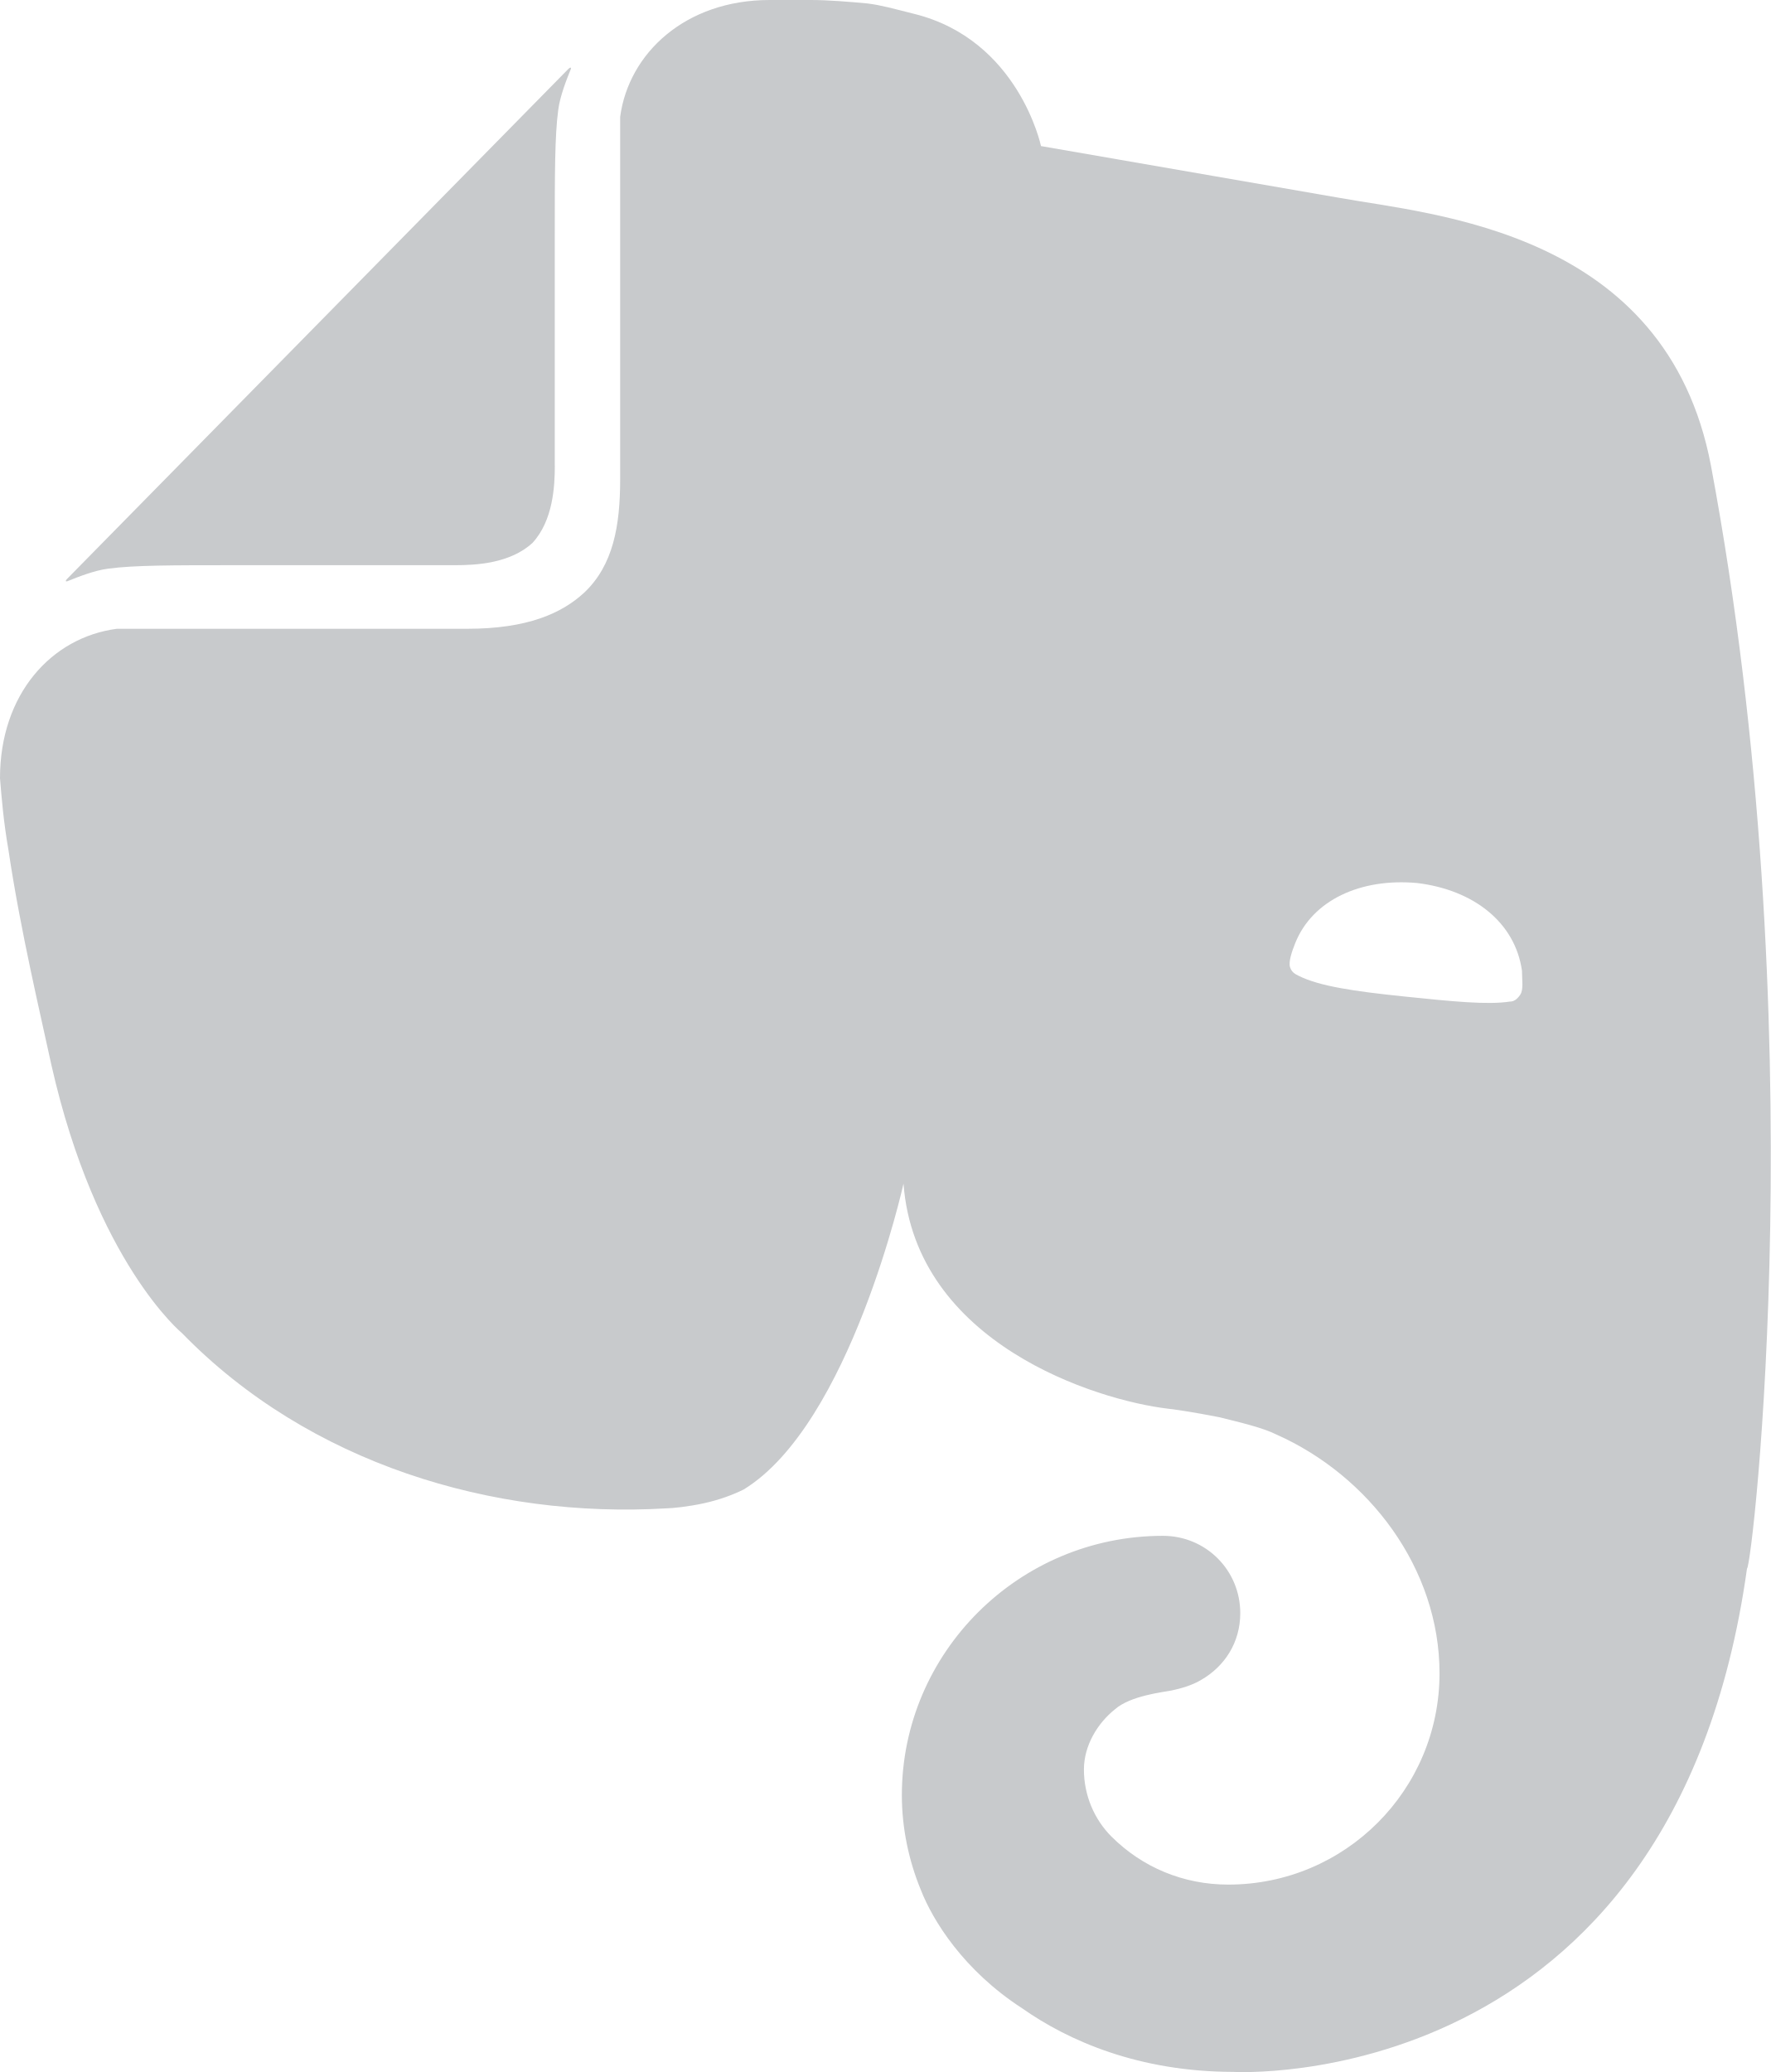
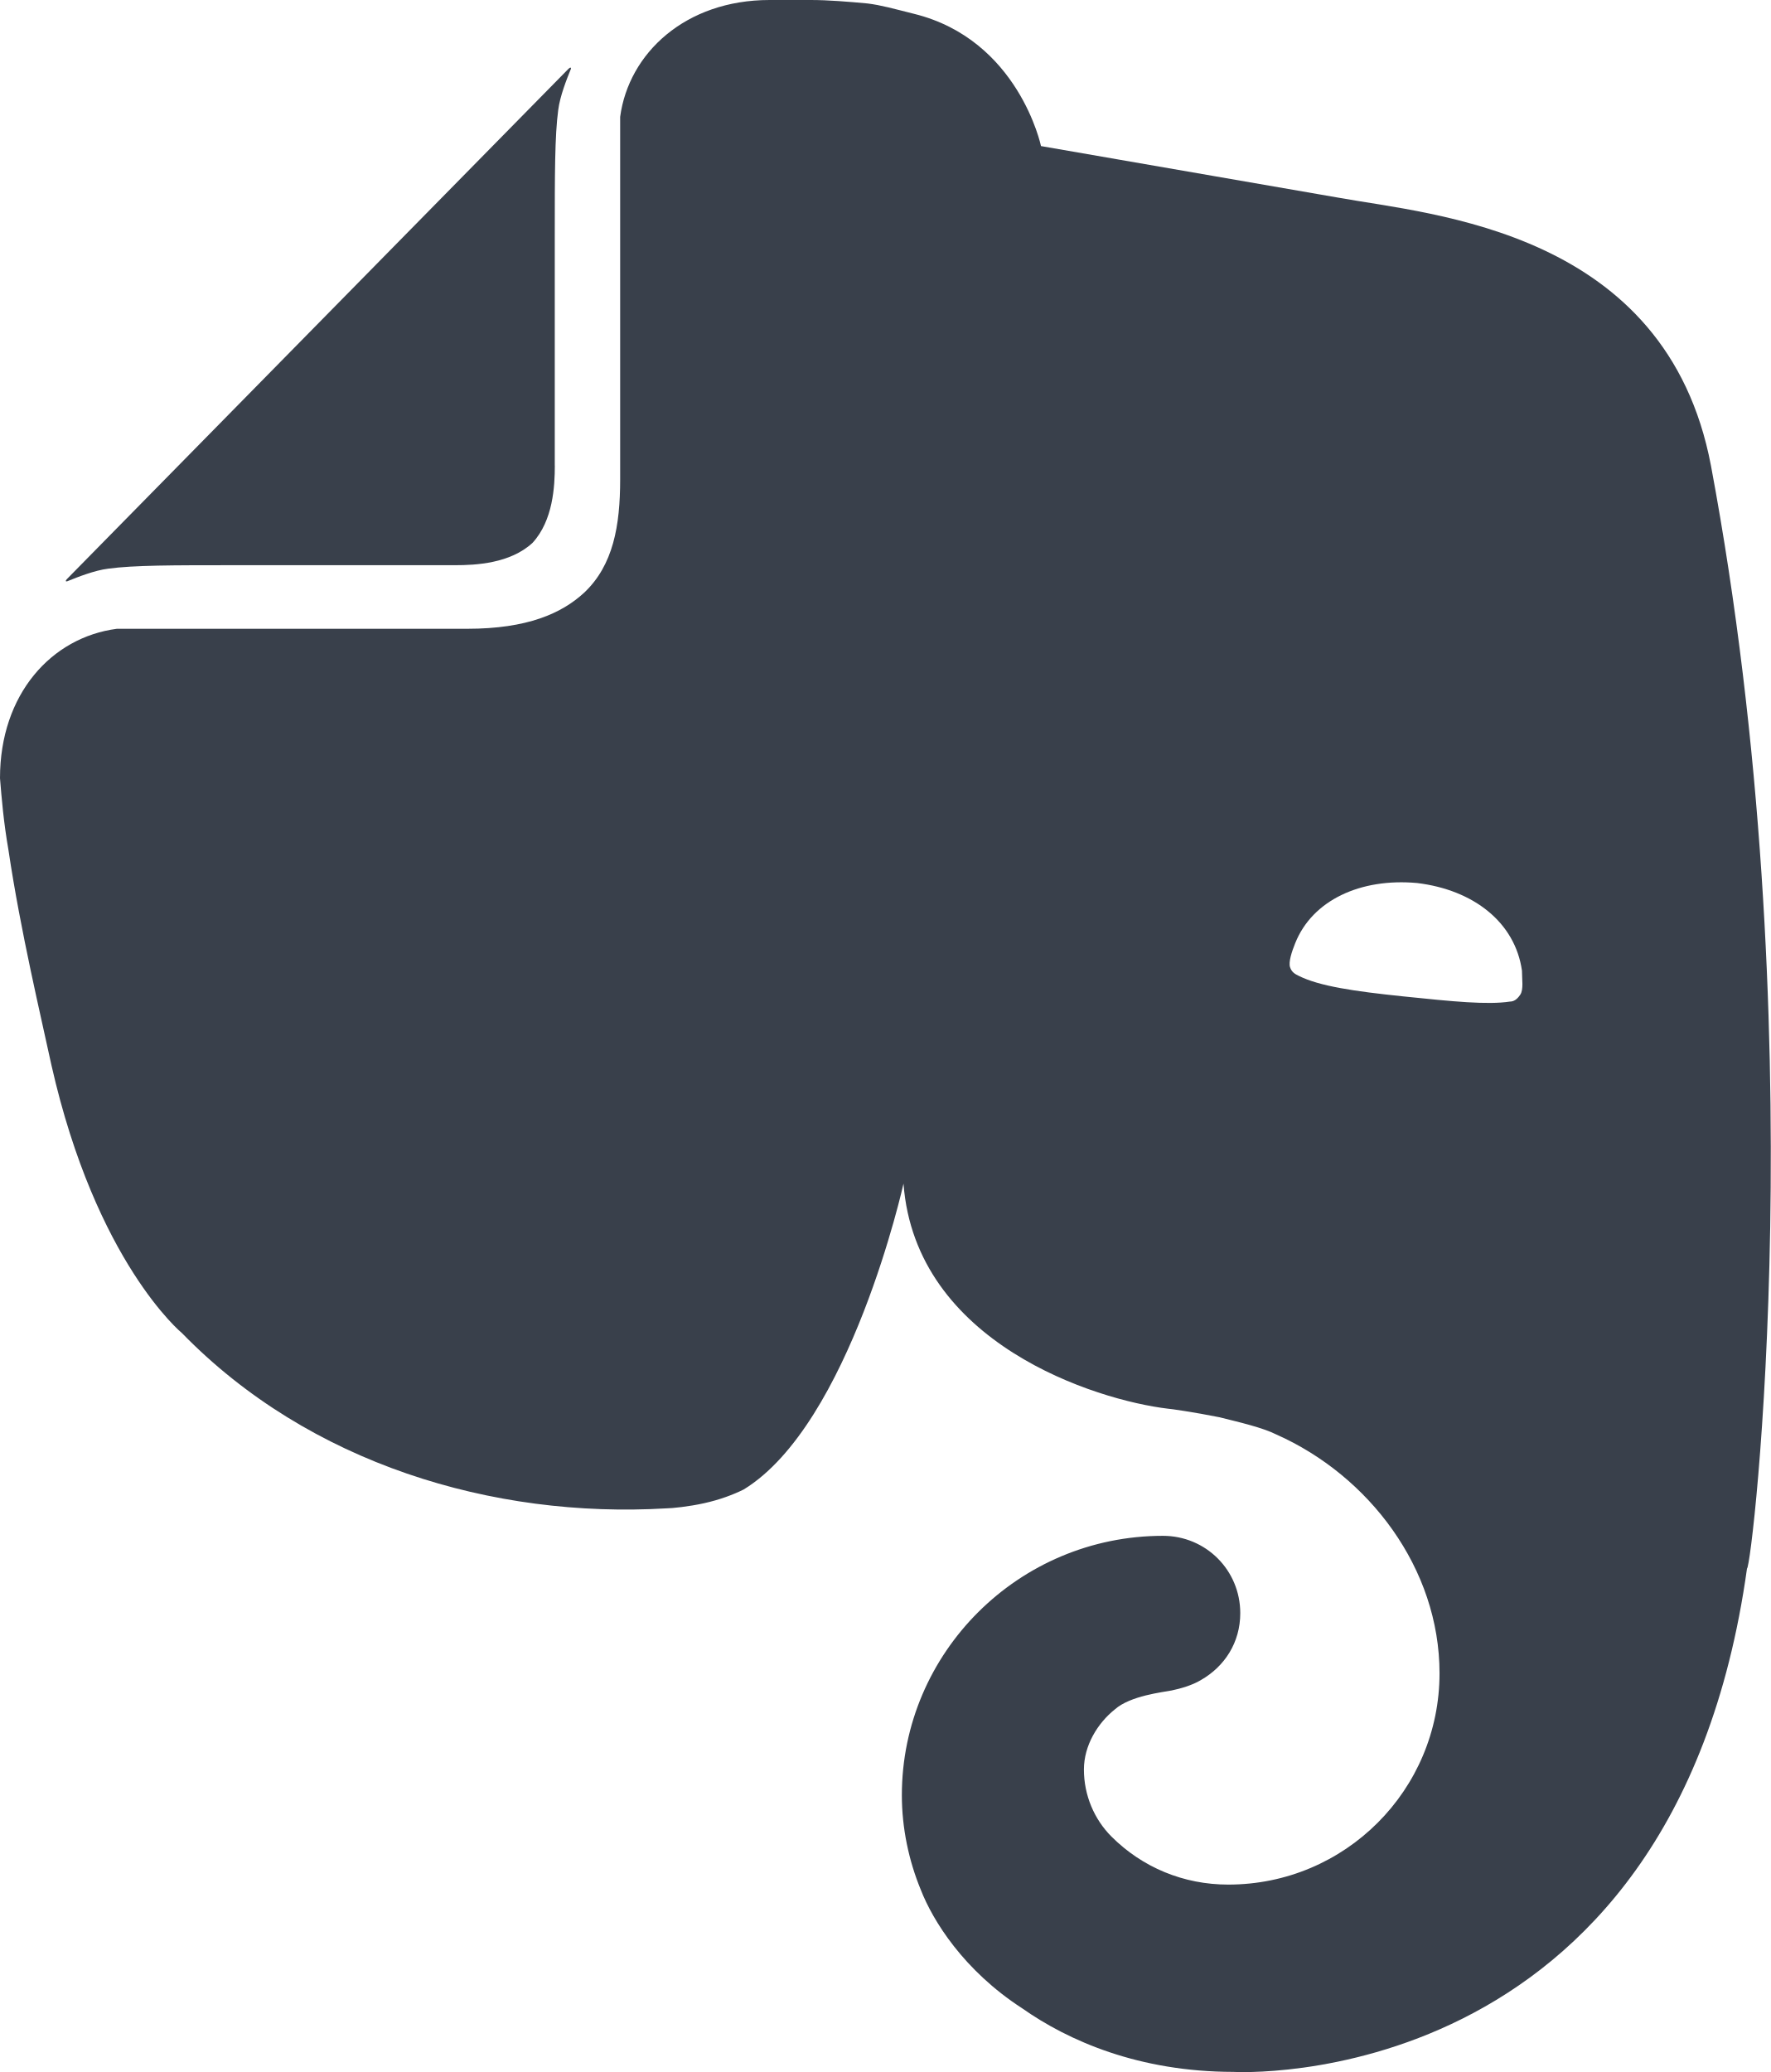
<svg xmlns="http://www.w3.org/2000/svg" version="1.1" id="Layer_1" x="0px" y="0px" viewBox="0 0 33.253 38.907" enable-background="new 0 0 33.253 38.907" xml:space="preserve">
-   <path fill="#C8CACC" d="M10.419,8.742c0,0.387-0.032,1.032-0.419,1.452c-0.419,0.387-1.065,0.419-1.452,0.419H4.419  c-1.194,0-1.903,0-2.387,0.065c-0.258,0.032-0.581,0.161-0.742,0.226c-0.065,0.032-0.065,0-0.032-0.032l9.419-9.581  c0.032-0.032,0.065-0.032,0.032,0.032c-0.065,0.161-0.194,0.484-0.226,0.742c-0.065,0.484-0.065,1.194-0.065,2.387V8.742z   M19.194,37.71c-1.097-0.71-1.677-1.645-1.903-2.226c-0.226-0.548-0.355-1.161-0.355-1.774c0-2.677,2.194-4.871,4.903-4.871  c0.806,0,1.452,0.645,1.452,1.452c0,0.548-0.29,1-0.742,1.258c-0.161,0.097-0.387,0.161-0.548,0.194  c-0.161,0.032-0.774,0.097-1.065,0.355c-0.323,0.258-0.581,0.677-0.581,1.129c0,0.484,0.194,0.935,0.516,1.258  c0.581,0.581,1.355,0.903,2.194,0.903c2.194,0,3.968-1.774,3.968-3.968c0-1.968-1.323-3.71-3.065-4.484  c-0.258-0.129-0.677-0.226-1.065-0.323c-0.484-0.097-0.935-0.161-0.968-0.161c-1.355-0.161-4.742-1.226-4.968-4.226  c0,0-1,4.516-3,5.742c-0.194,0.097-0.452,0.194-0.742,0.258c-0.29,0.065-0.613,0.097-0.71,0.097c-3.258,0.194-6.71-0.839-9.097-3.29  c0,0-1.613-1.323-2.452-5.032c-0.194-0.903-0.581-2.516-0.806-4.032C0.065,15.419,0.032,15,0,14.613  c0-1.581,0.968-2.645,2.194-2.806c0.032,0,0.129,0,0.194,0c0.742,0,6.387,0,6.387,0c1.129,0,1.774-0.29,2.194-0.677  c0.548-0.516,0.677-1.258,0.677-2.129c0,0,0-5.871,0-6.613c0-0.032,0-0.161,0-0.194C11.806,1,12.871,0,14.452,0c0,0,0.484,0,0.774,0  c0.323,0,0.71,0.032,1.065,0.065c0.258,0.032,0.484,0.097,0.871,0.194c1.968,0.484,2.387,2.484,2.387,2.484s3.71,0.645,5.581,0.968  c1.774,0.323,6.161,0.613,7,5.032c1.968,10.516,0.774,20.71,0.677,20.71c-1.387,9.935-9.645,9.452-9.645,9.452  C21.387,38.903,20.065,38.323,19.194,37.71z M26.613,16.581c-1.065-0.097-1.968,0.323-2.29,1.129  c-0.065,0.161-0.129,0.355-0.097,0.452c0.032,0.097,0.097,0.129,0.161,0.161c0.387,0.194,1.032,0.29,1.968,0.387  c0.935,0.097,1.581,0.161,2,0.097c0.065,0,0.129-0.032,0.194-0.129c0.065-0.097,0.032-0.29,0.032-0.452  C28.452,17.323,27.677,16.71,26.613,16.581z" />
+   <path fill="#39404B" d="M10.419,8.742c0,0.387-0.032,1.032-0.419,1.452c-0.419,0.387-1.065,0.419-1.452,0.419H4.419  c-1.194,0-1.903,0-2.387,0.065c-0.258,0.032-0.581,0.161-0.742,0.226c-0.065,0.032-0.065,0-0.032-0.032l9.419-9.581  c0.032-0.032,0.065-0.032,0.032,0.032c-0.065,0.161-0.194,0.484-0.226,0.742c-0.065,0.484-0.065,1.194-0.065,2.387V8.742z   M19.194,37.71c-1.097-0.71-1.677-1.645-1.903-2.226c-0.226-0.548-0.355-1.161-0.355-1.774c0-2.677,2.194-4.871,4.903-4.871  c0.806,0,1.452,0.645,1.452,1.452c0,0.548-0.29,1-0.742,1.258c-0.161,0.097-0.387,0.161-0.548,0.194  c-0.161,0.032-0.774,0.097-1.065,0.355c-0.323,0.258-0.581,0.677-0.581,1.129c0,0.484,0.194,0.935,0.516,1.258  c0.581,0.581,1.355,0.903,2.194,0.903c2.194,0,3.968-1.774,3.968-3.968c0-1.968-1.323-3.71-3.065-4.484  c-0.258-0.129-0.677-0.226-1.065-0.323c-0.484-0.097-0.935-0.161-0.968-0.161c-1.355-0.161-4.742-1.226-4.968-4.226  c0,0-1,4.516-3,5.742c-0.194,0.097-0.452,0.194-0.742,0.258c-0.29,0.065-0.613,0.097-0.71,0.097c-3.258,0.194-6.71-0.839-9.097-3.29  c0,0-1.613-1.323-2.452-5.032c-0.194-0.903-0.581-2.516-0.806-4.032C0.065,15.419,0.032,15,0,14.613  c0-1.581,0.968-2.645,2.194-2.806c0.032,0,0.129,0,0.194,0c0.742,0,6.387,0,6.387,0c1.129,0,1.774-0.29,2.194-0.677  c0.548-0.516,0.677-1.258,0.677-2.129c0,0,0-5.871,0-6.613c0-0.032,0-0.161,0-0.194C11.806,1,12.871,0,14.452,0c0,0,0.484,0,0.774,0  c0.323,0,0.71,0.032,1.065,0.065c0.258,0.032,0.484,0.097,0.871,0.194c1.968,0.484,2.387,2.484,2.387,2.484s3.71,0.645,5.581,0.968  c1.774,0.323,6.161,0.613,7,5.032c1.968,10.516,0.774,20.71,0.677,20.71c-1.387,9.935-9.645,9.452-9.645,9.452  C21.387,38.903,20.065,38.323,19.194,37.71z M26.613,16.581c-1.065-0.097-1.968,0.323-2.29,1.129  c-0.065,0.161-0.129,0.355-0.097,0.452c0.032,0.097,0.097,0.129,0.161,0.161c0.387,0.194,1.032,0.29,1.968,0.387  c0.935,0.097,1.581,0.161,2,0.097c0.065,0,0.129-0.032,0.194-0.129c0.065-0.097,0.032-0.29,0.032-0.452  C28.452,17.323,27.677,16.71,26.613,16.581z" />
  <g>
</g>
  <g>
</g>
  <g>
</g>
  <g>
</g>
  <g>
</g>
  <g>
</g>
</svg>
